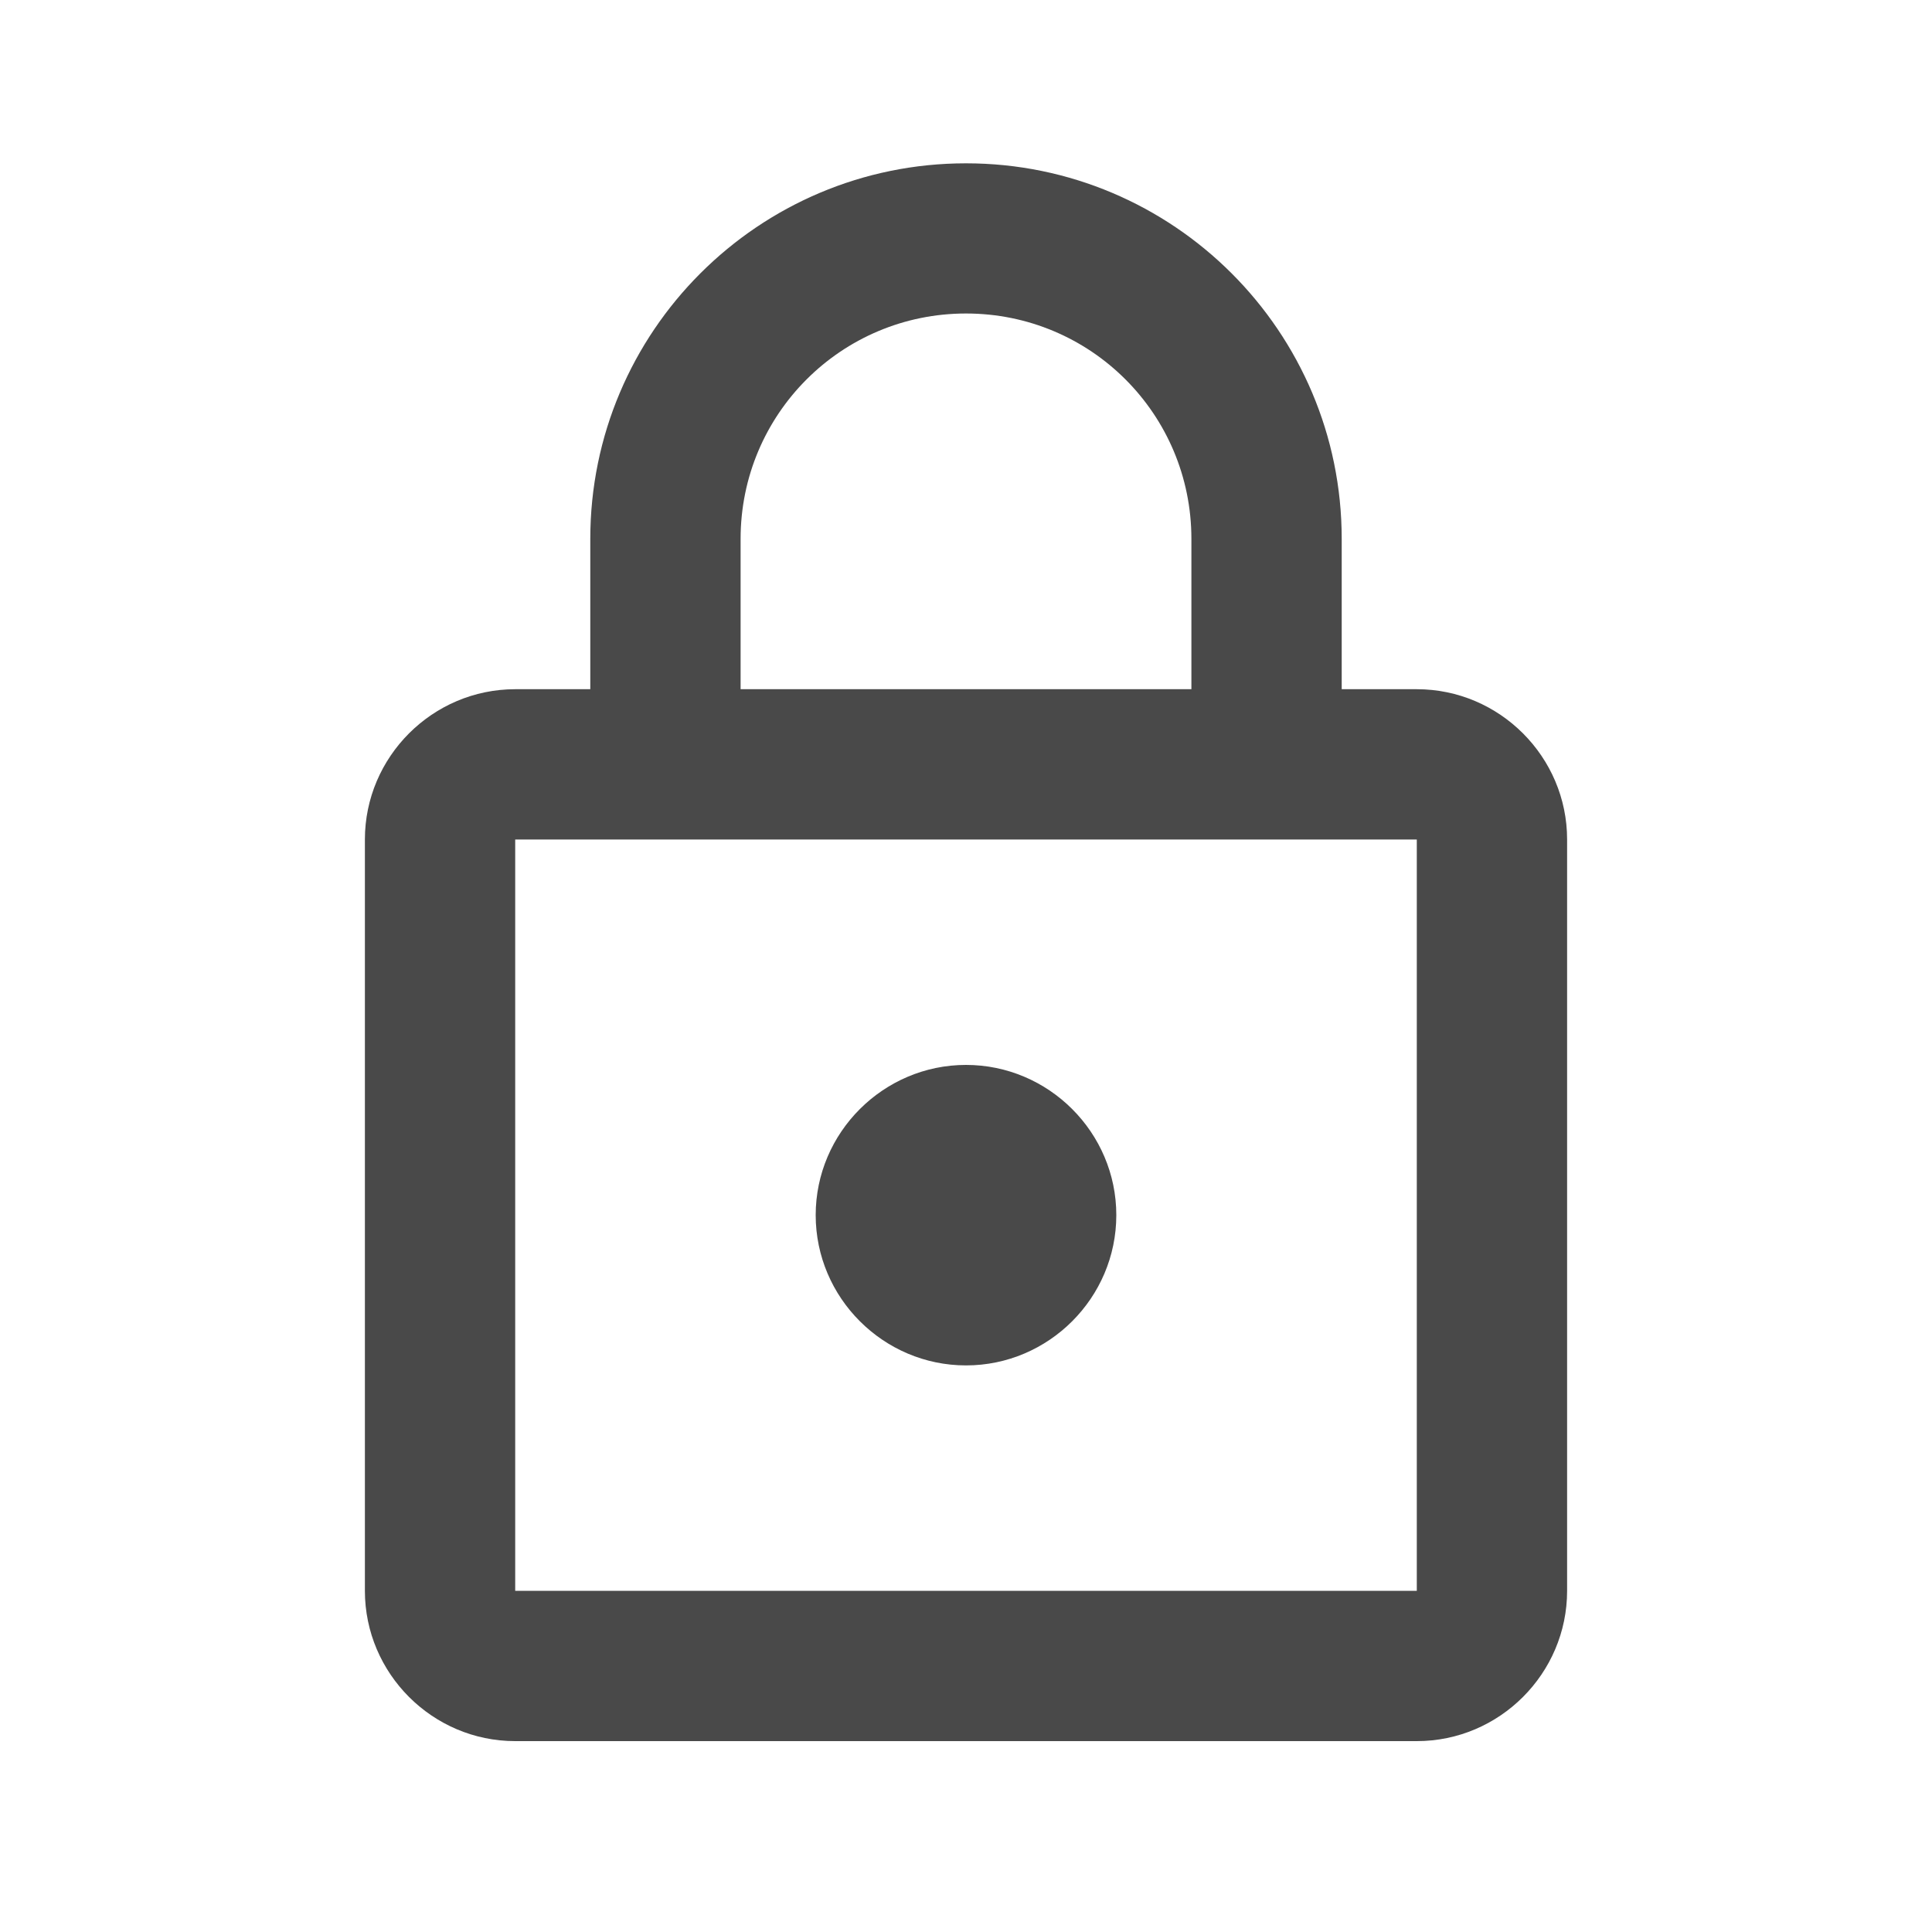
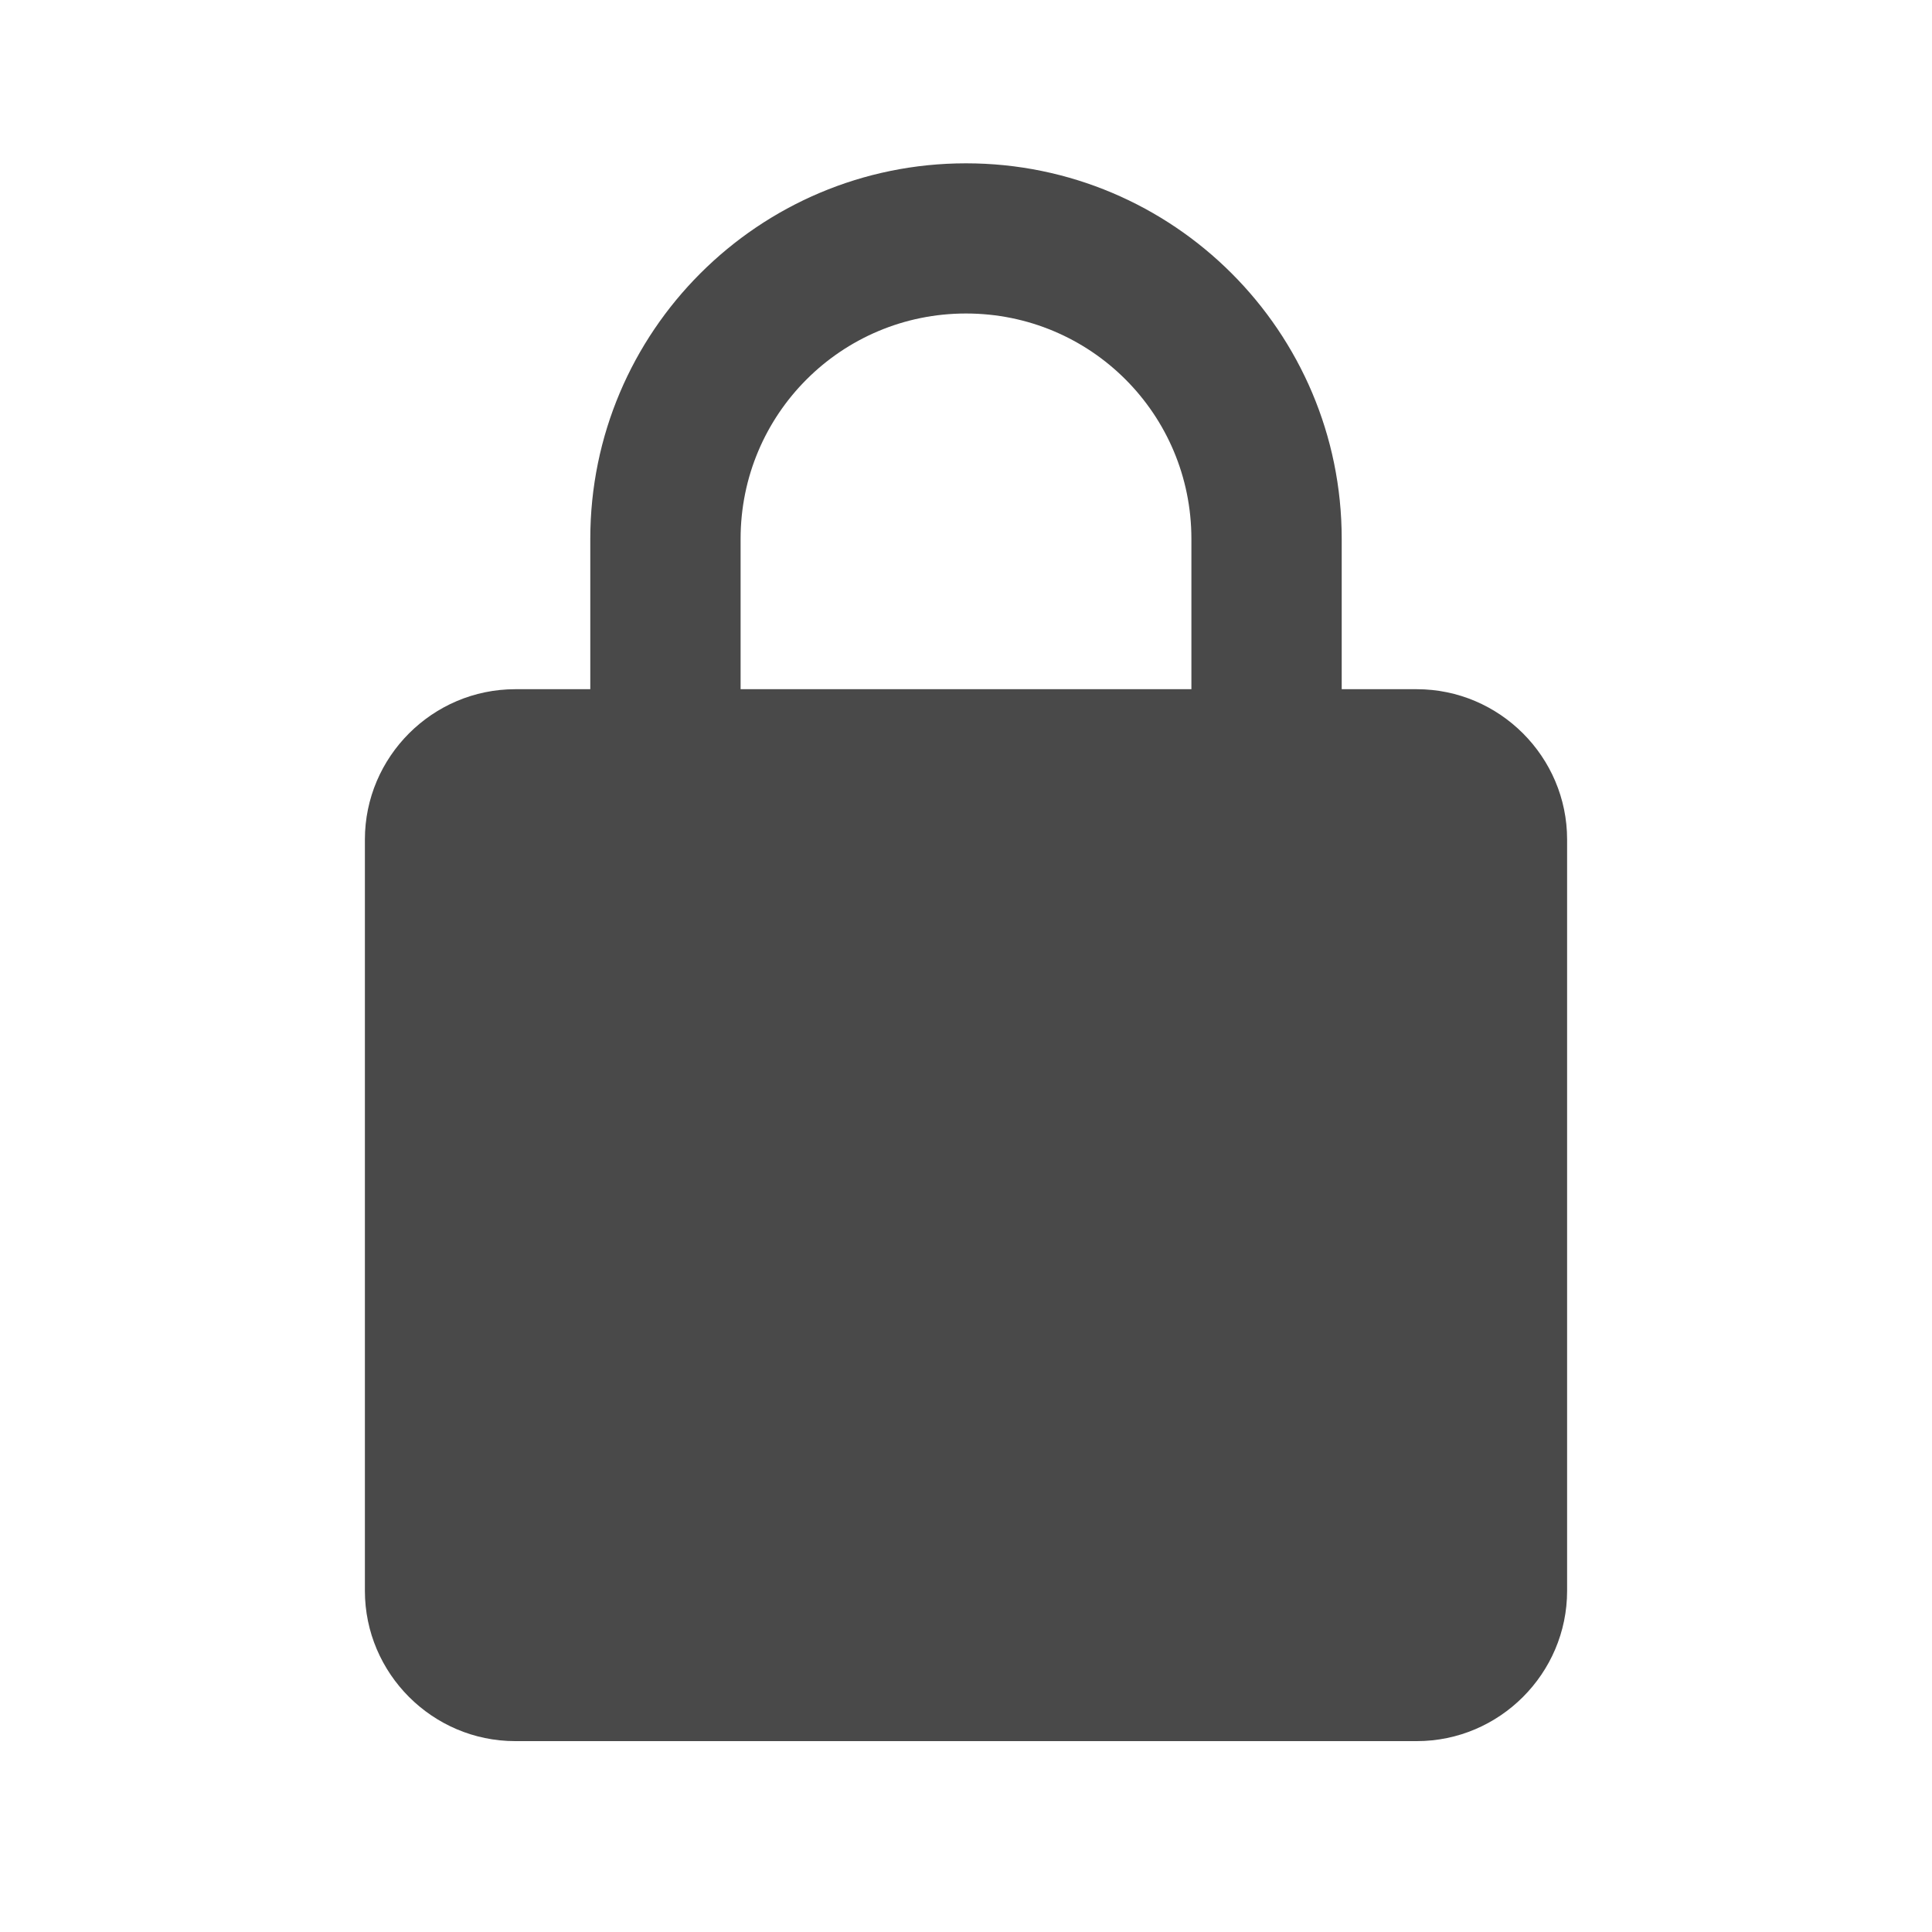
<svg xmlns="http://www.w3.org/2000/svg" width="15" height="15" viewBox="0 0 15 15" fill="none">
-   <path fill-rule="evenodd" clip-rule="evenodd" d="M10.417 5.351H11C11.642 5.351 12.167 5.876 12.167 6.518V12.351C12.167 12.993 11.642 13.518 11 13.518H4C3.358 13.518 2.833 12.993 2.833 12.351V6.518C2.833 5.876 3.358 5.351 4 5.351H4.583V4.184C4.583 2.574 5.89 1.268 7.5 1.268C9.11 1.268 10.417 2.574 10.417 4.184V5.351ZM7.5 2.434C6.532 2.434 5.75 3.216 5.75 4.184V5.351H9.25V4.184C9.25 3.216 8.469 2.434 7.5 2.434ZM4 12.351V6.518H11V12.351H4ZM8.667 9.434C8.667 10.076 8.142 10.601 7.5 10.601C6.859 10.601 6.333 10.076 6.333 9.434C6.333 8.793 6.859 8.268 7.5 8.268C8.142 8.268 8.667 8.793 8.667 9.434Z" fill="#494949" />
+   <path fillRule="evenodd" clipRule="evenodd" d="M10.417 5.351H11C11.642 5.351 12.167 5.876 12.167 6.518V12.351C12.167 12.993 11.642 13.518 11 13.518H4C3.358 13.518 2.833 12.993 2.833 12.351V6.518C2.833 5.876 3.358 5.351 4 5.351H4.583V4.184C4.583 2.574 5.89 1.268 7.5 1.268C9.11 1.268 10.417 2.574 10.417 4.184V5.351ZM7.5 2.434C6.532 2.434 5.75 3.216 5.75 4.184V5.351H9.25V4.184C9.25 3.216 8.469 2.434 7.5 2.434ZM4 12.351V6.518H11V12.351H4ZM8.667 9.434C8.667 10.076 8.142 10.601 7.5 10.601C6.859 10.601 6.333 10.076 6.333 9.434C6.333 8.793 6.859 8.268 7.5 8.268C8.142 8.268 8.667 8.793 8.667 9.434Z" fill="#494949" />
</svg>
